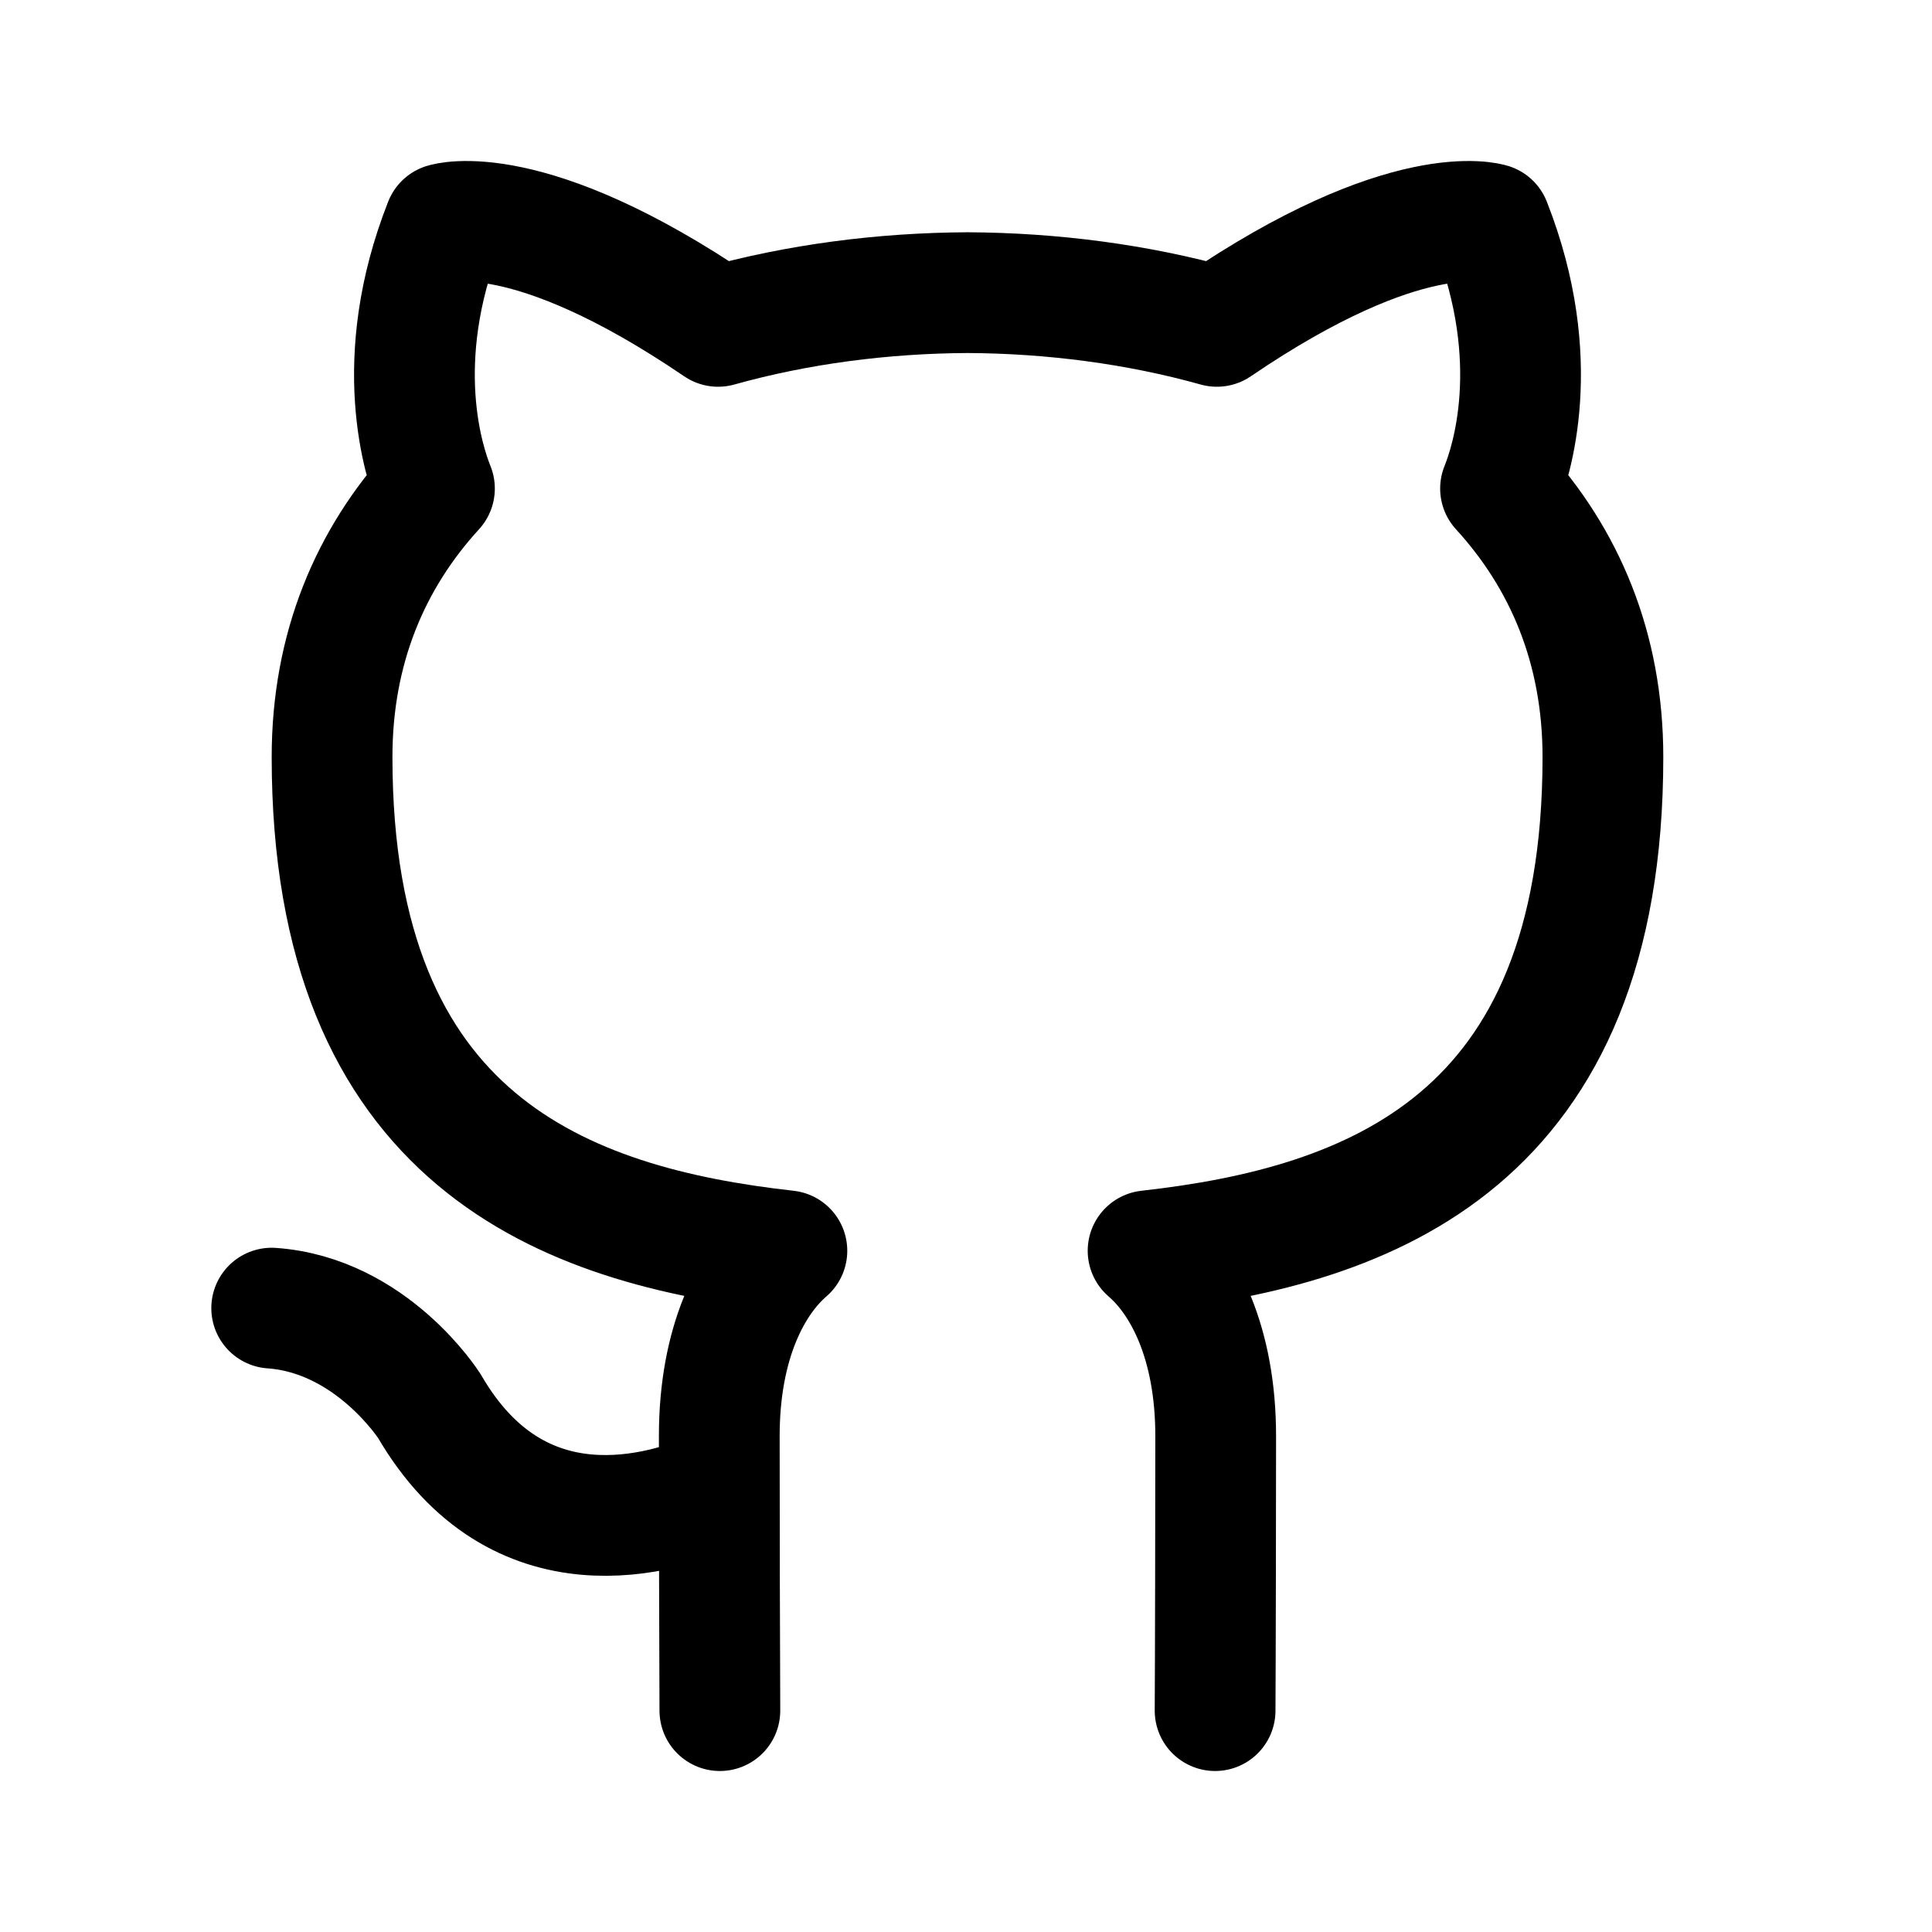
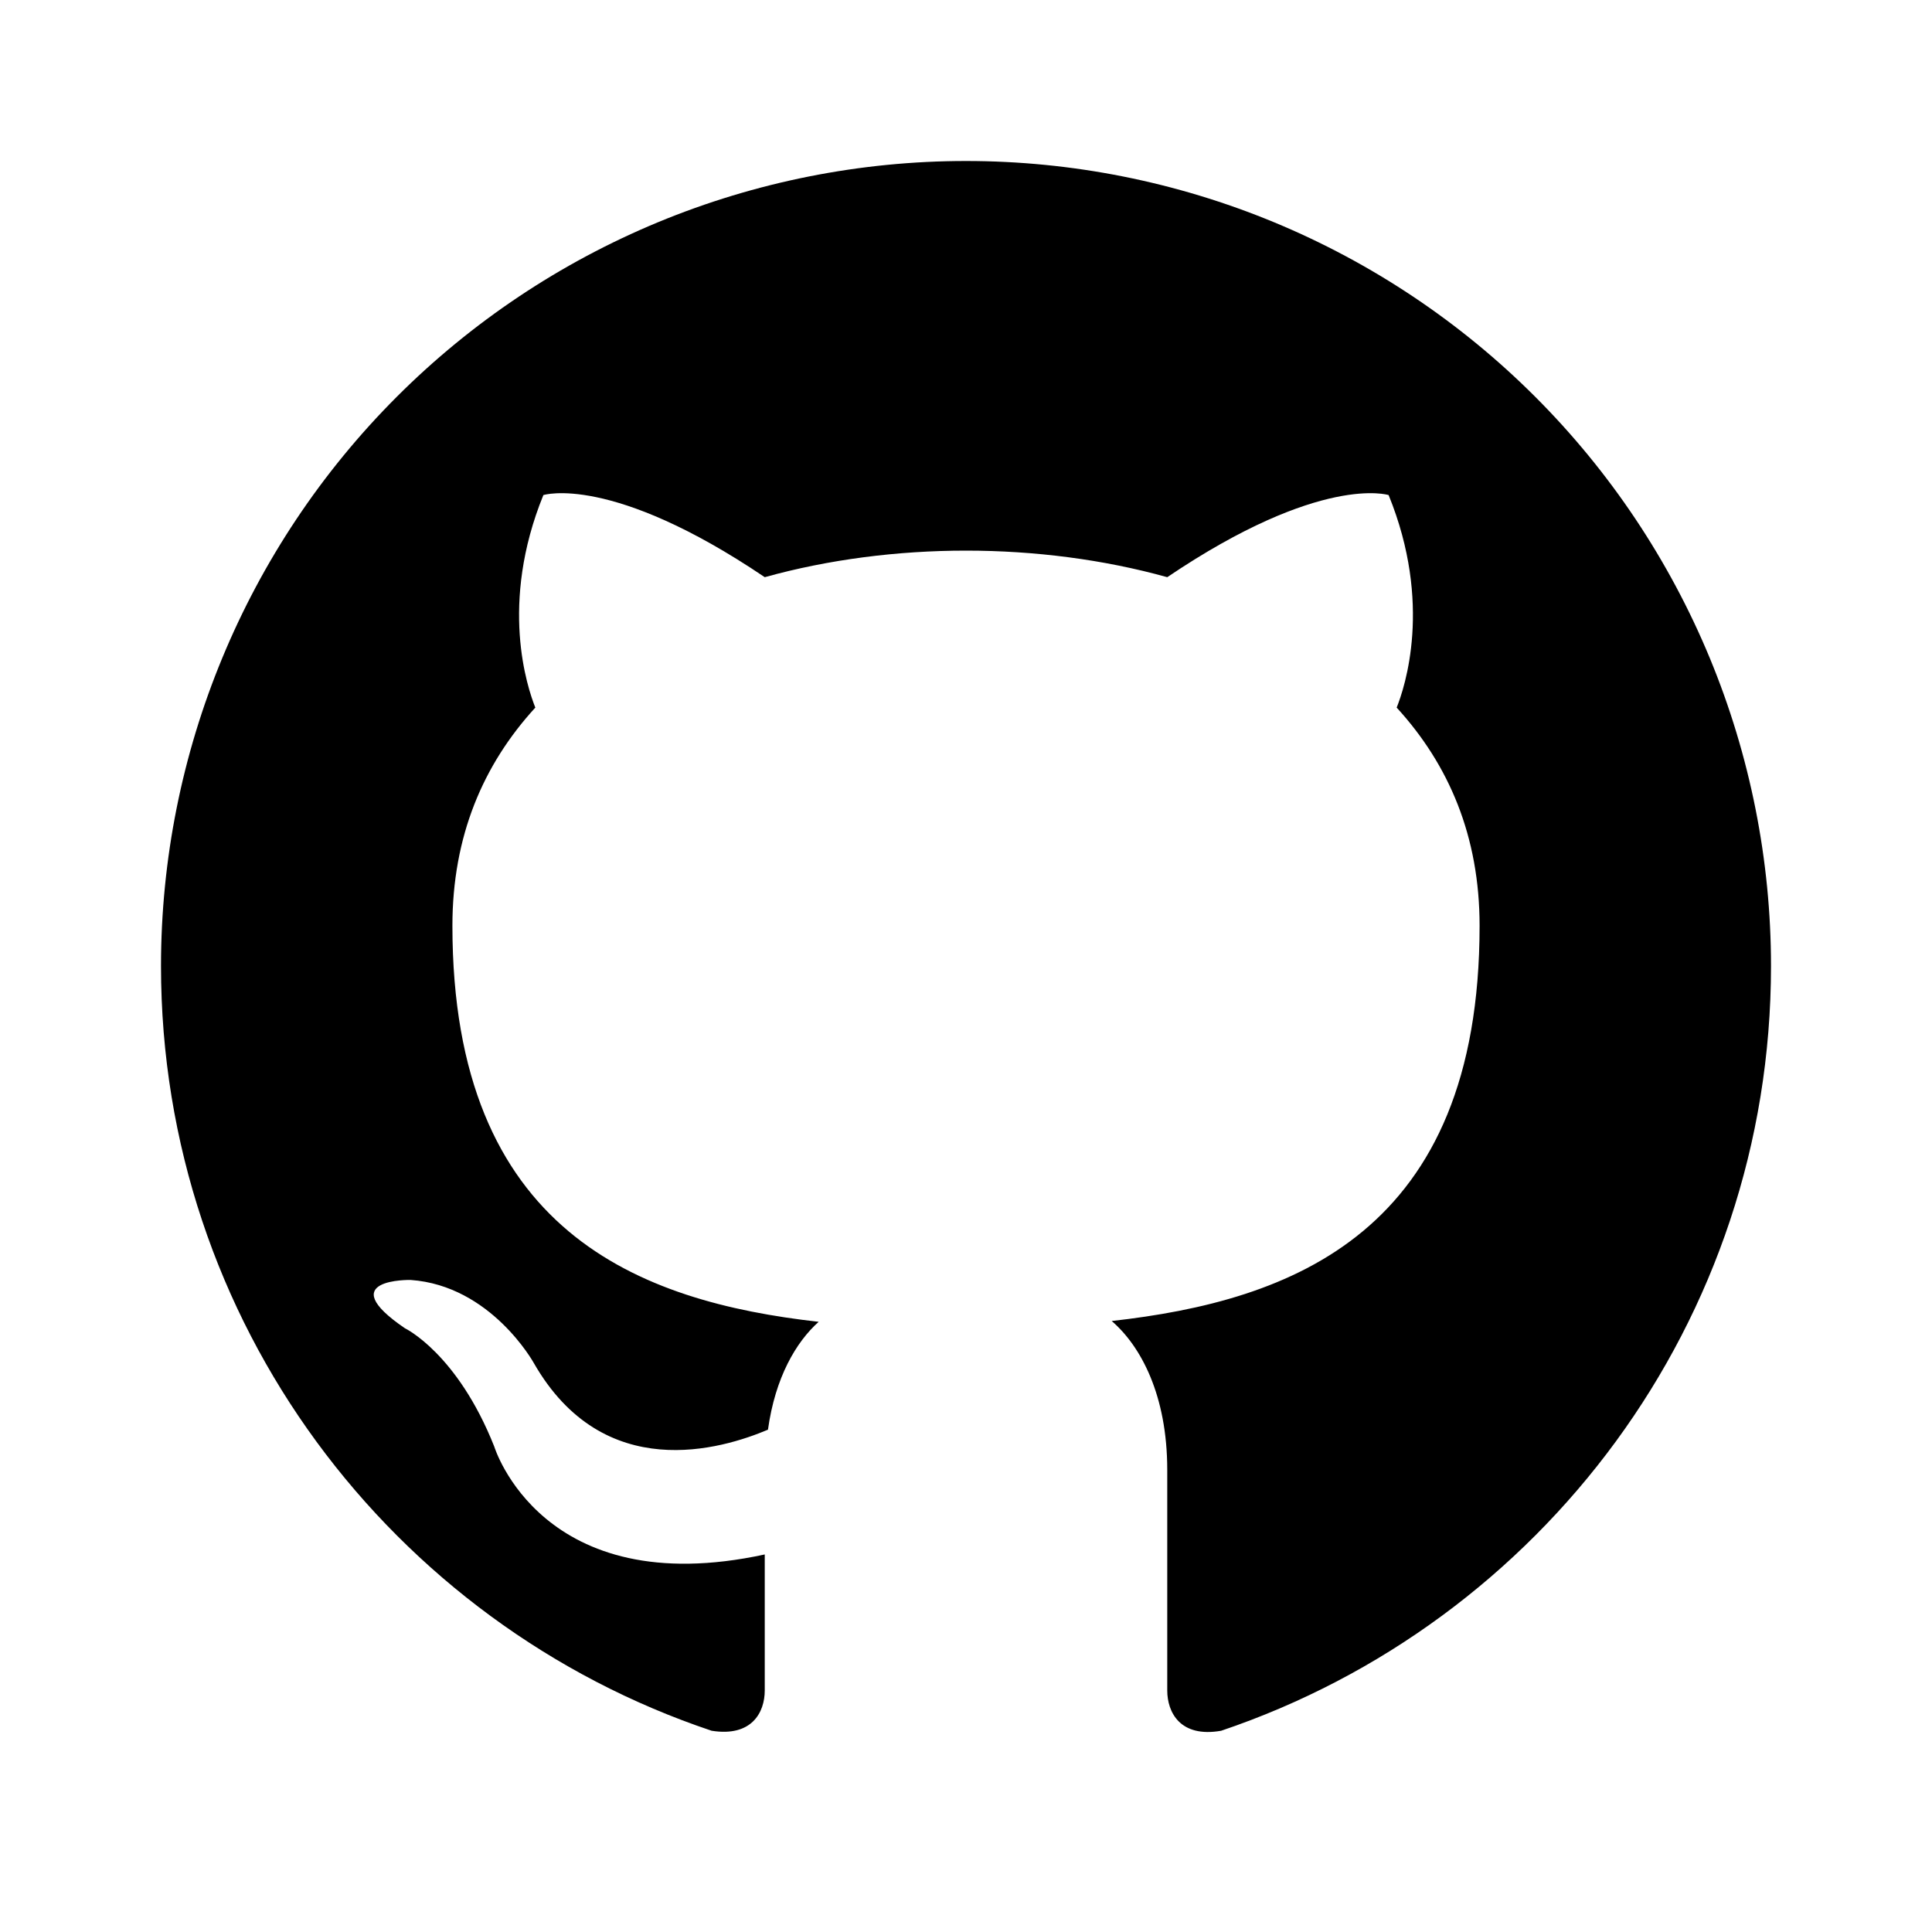
- <svg xmlns="http://www.w3.org/2000/svg" width="192" height="192" fill="none" viewBox="0 0 192 192">
-   <path stroke="#000" stroke-linecap="round" stroke-linejoin="round" stroke-width="12" d="M120.755 170c.03-4.669.059-20.874.059-27.29 0-9.272-3.167-15.339-6.719-18.41 22.051-2.464 45.201-10.863 45.201-49.067 0-10.855-3.824-19.735-10.175-26.683 1.017-2.516 4.413-12.63-.987-26.32 0 0-8.296-2.672-27.202 10.204-7.912-2.213-16.371-3.308-24.784-3.352-8.414.044-16.872 1.14-24.785 3.352C52.457 19.558 44.162 22.23 44.162 22.23c-5.4 13.69-2.004 23.804-.987 26.32C36.824 55.498 33 64.378 33 75.233c0 38.204 23.149 46.603 45.2 49.067-3.551 3.071-6.719 9.138-6.719 18.41 0 6.416.03 22.621.059 27.29M27 130c9.939.703 15.67 9.735 15.67 9.735 8.834 15.199 23.178 10.803 28.815 8.265" />
+ <svg xmlns="http://www.w3.org/2000/svg" width="24" height="24" viewBox="0 0 24 24" fill="none" version="1.1" id="svg4">
+   <defs id="defs8" />
+   <path id="path2" d="M 12,2 C 10.687,2 9.386,2.259 8.173,2.761 6.96,3.264 5.858,4 4.929,4.929 3.054,6.804 2,9.348 2,12 c 0,4.42 2.87,8.17 6.84,9.5 0.5,0.08 0.66,-0.23 0.66,-0.5 0,-0.23 0,-0.86 0,-1.69 C 6.73,19.91 6.14,17.97 6.14,17.97 5.68,16.81 5.03,16.5 5.03,16.5 4.12,15.88 5.1,15.9 5.1,15.9 c 1,0.07 1.53,1.03 1.53,1.03 C 7.5,18.45 8.97,18 9.54,17.76 9.63,17.11 9.89,16.67 10.17,16.42 7.95,16.17 5.62,15.31 5.62,11.5 5.62,10.39 6,9.5 6.65,8.79 6.55,8.54 6.2,7.5 6.75,6.15 c 0,0 0.84,-0.27 2.75,1.02 0.79,-0.22 1.65,-0.33 2.5,-0.33 0.85,0 1.71,0.11 2.5,0.33 1.91,-1.29 2.75,-1.02 2.75,-1.02 0.55,1.35 0.2,2.39 0.1,2.64 0.65,0.71 1.03,1.6 1.03,2.71 0,3.82 -2.34,4.66 -4.57,4.91 0.36,0.31 0.69,0.92 0.69,1.85 0,1.34 0,2.42 0,2.74 0,0.27 0.16,0.59 0.67,0.5 C 19.14,20.16 22,16.42 22,12 22,10.687 21.741,9.386 21.239,8.173 20.736,6.96 20,5.858 19.071,4.929 18.142,4 17.04,3.264 15.827,2.761 14.614,2.259 13.313,2 12,2 Z" style="fill:#000000;stroke:none" />
</svg>
